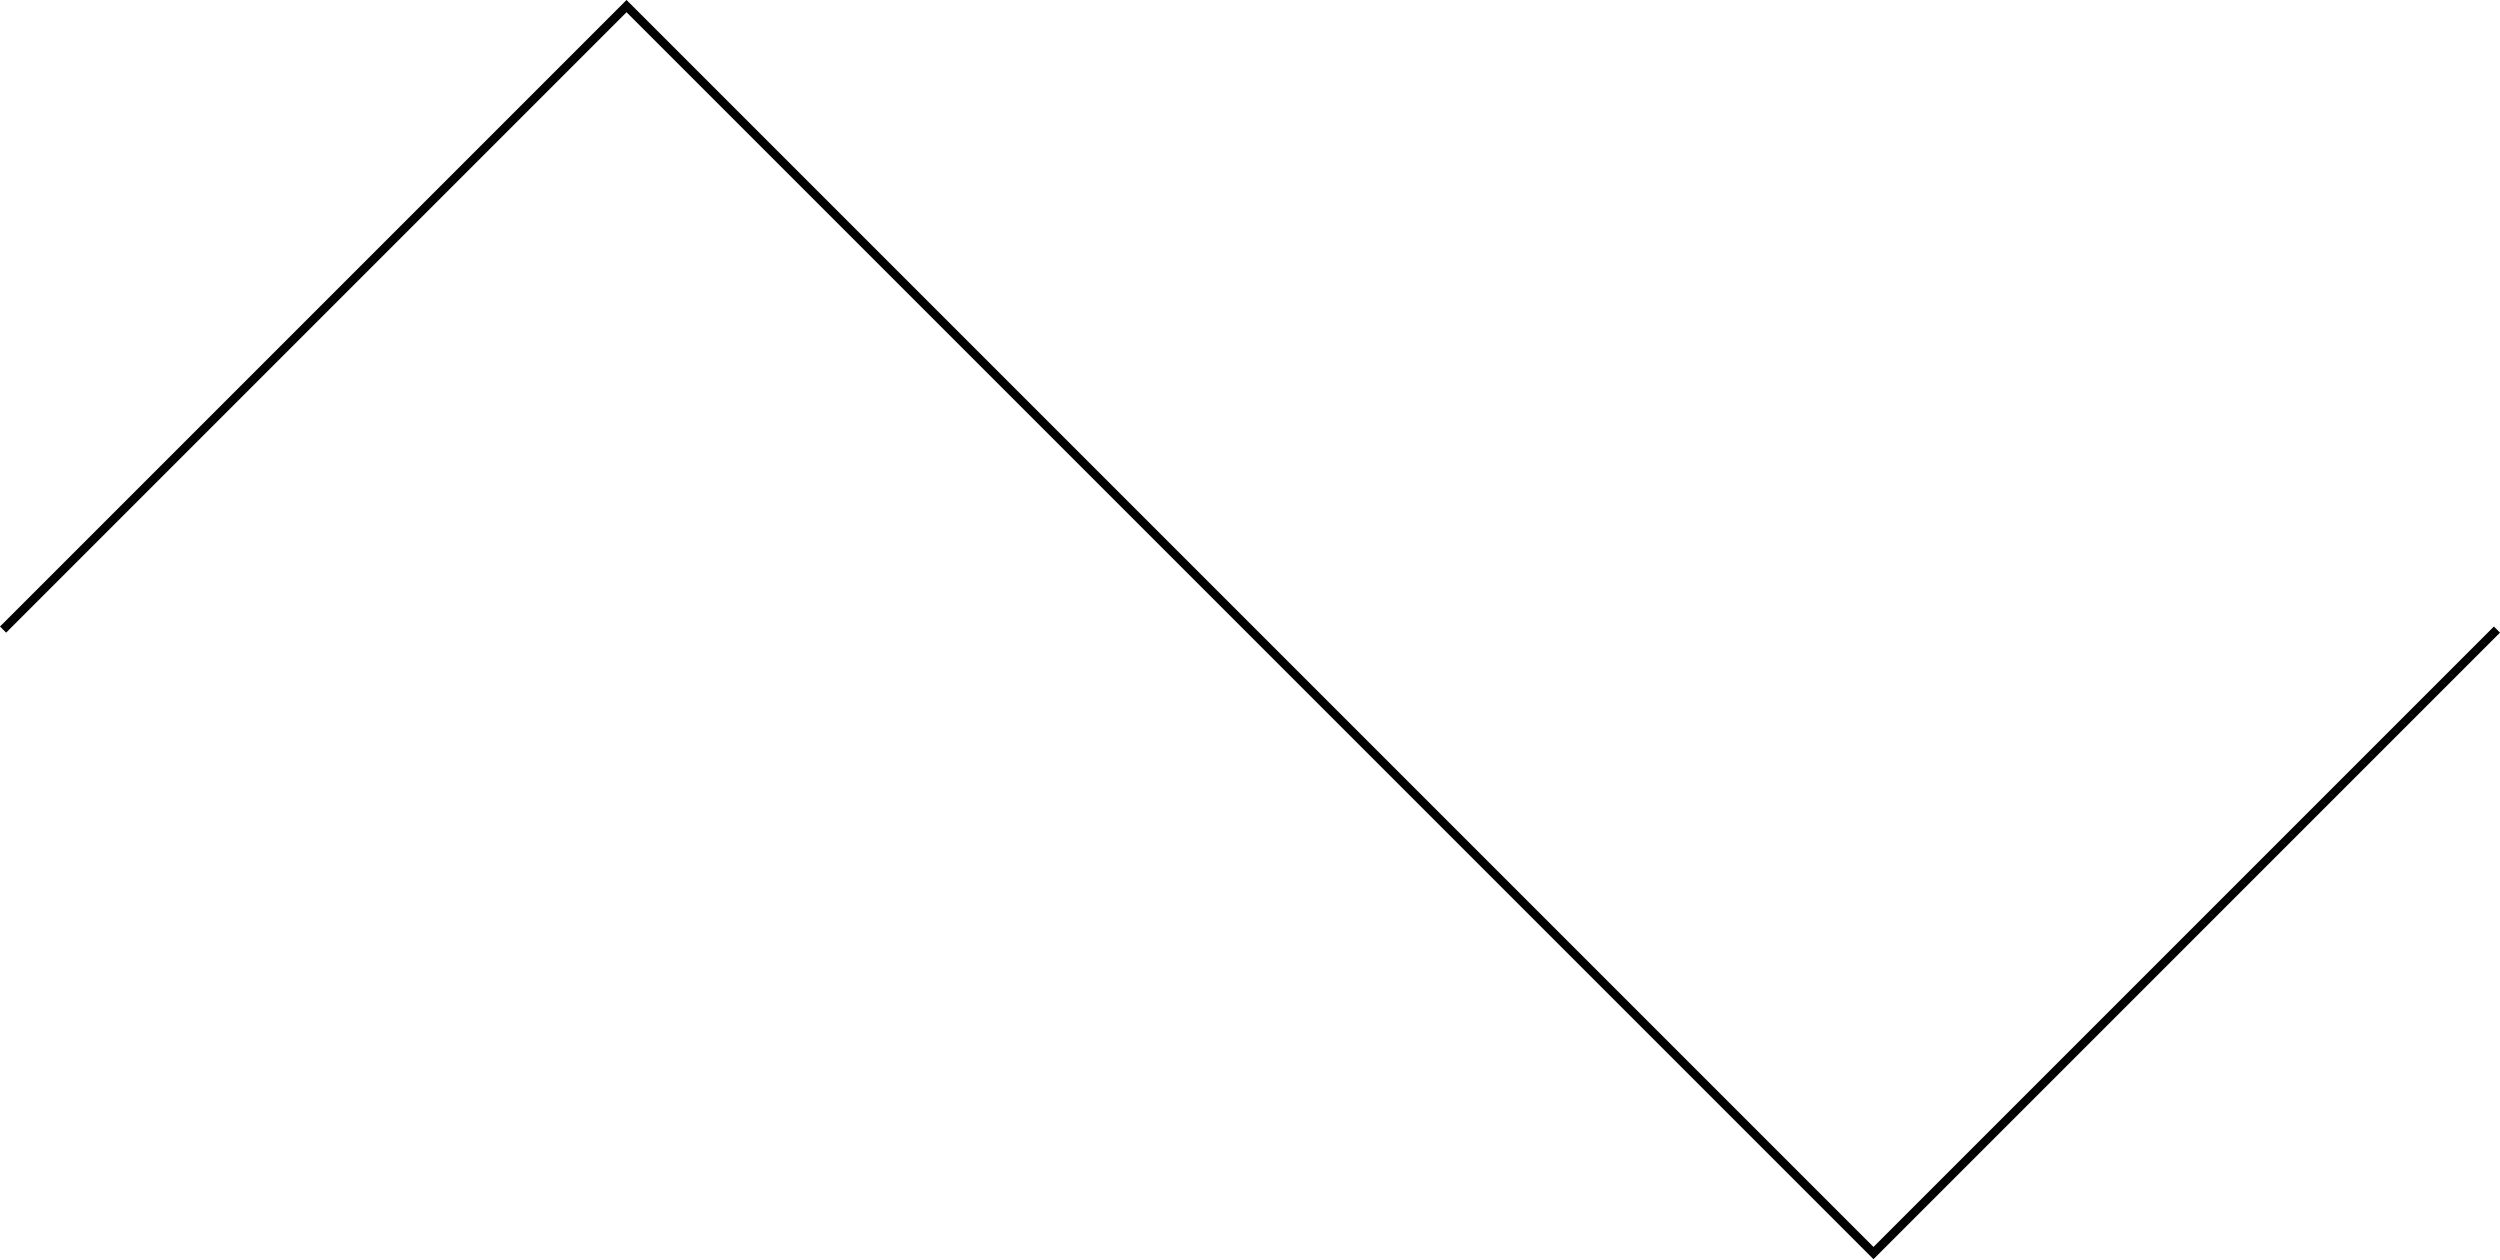
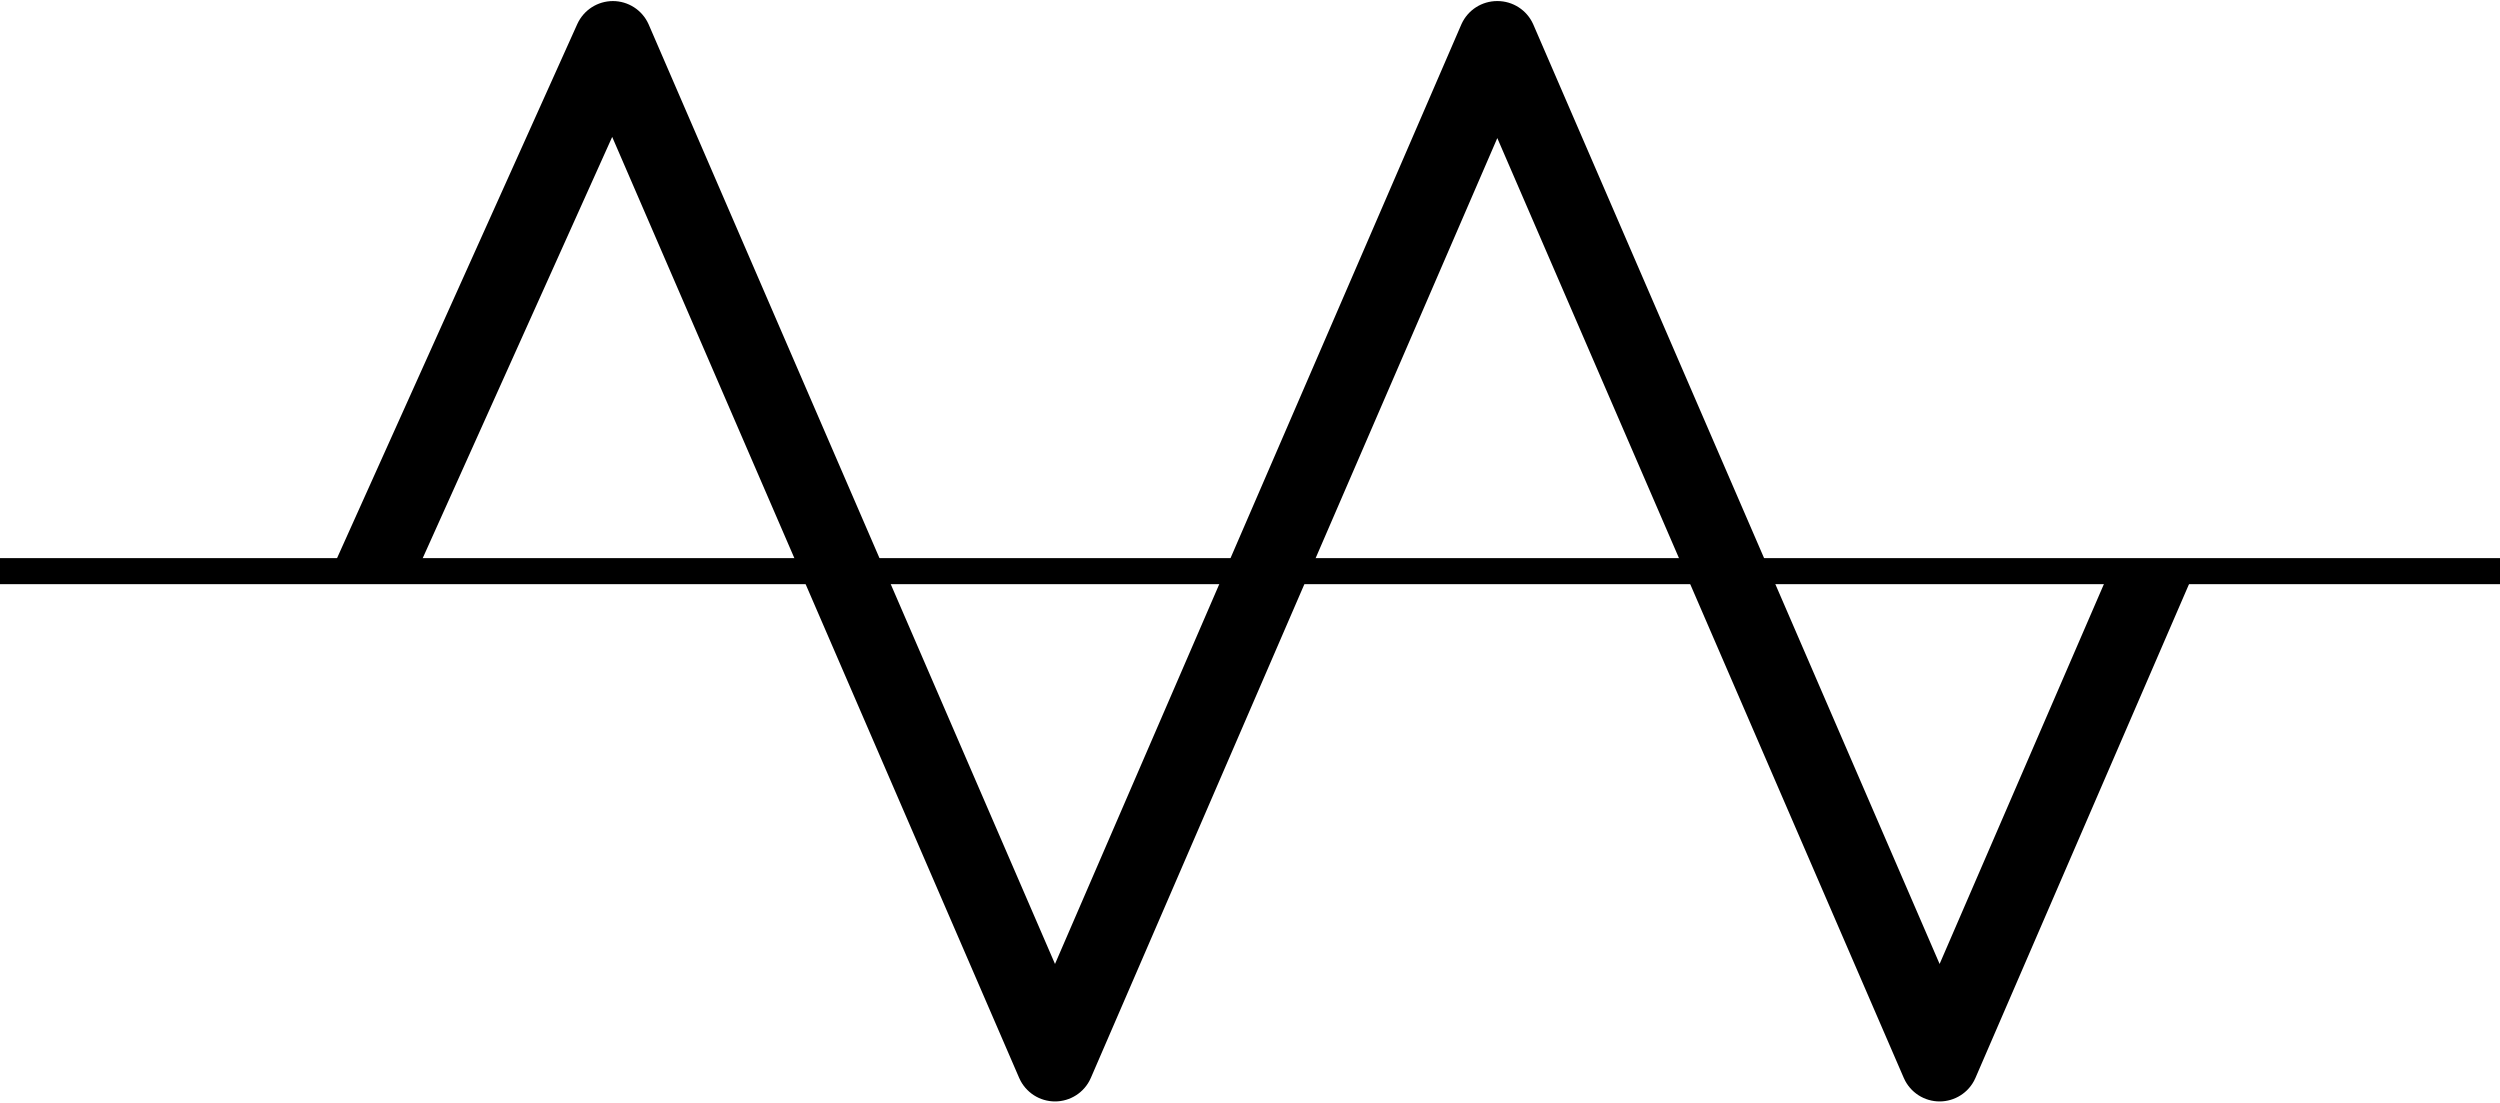
- <svg xmlns="http://www.w3.org/2000/svg" version="1.1" id="Layer_1" x="0px" y="0px" width="288.707px" height="145.414px" viewBox="0 0 288.707 145.414" enable-background="new 0 0 288.707 145.414" xml:space="preserve">
-   <polyline fill="none" stroke="#000000" stroke-miterlimit="10" points="0.354,72.707 72.354,0.707 216.354,144.707 288.354,72.707   " />
-   <path fill="none" stroke="#000000" stroke-miterlimit="10" d="M-287.646-152.293" />
+ <svg xmlns="http://www.w3.org/2000/svg" xmlns:xlink="http://www.w3.org/1999/xlink" version="1.1" id="Layer_3" x="0px" y="0px" width="96px" height="42.334px" viewBox="0 0 96 42.334" enable-background="new 0 0 96 42.334" xml:space="preserve">
+   <line fill="none" stroke="#000000" stroke-miterlimit="10" x1="0" y1="21.932" x2="96" y2="21.932" />
+   <g>
+     <defs>
+       <path id="SVGID_1_" d="M9.899,0v42.334h76.201V0H9.899z M17.051,24.418h-4.638v-2.783h4.638V24.418z M84.758,21.635h-5.114v-2.91    h5.114V21.635z" />
+     </defs>
+     <clipPath id="SVGID_2_">
+       <use xlink:href="#SVGID_1_" overflow="visible" />
+     </clipPath>
+     <polyline clip-path="url(#SVGID_2_)" fill="none" stroke="#000000" stroke-width="3" stroke-linecap="round" stroke-linejoin="round" stroke-miterlimit="10" points="   82.97,21.168 74.481,40.795 57.504,1.541 57.489,1.541 40.512,40.795 23.535,1.541 14.312,22.045  " />
+   </g>
</svg>
